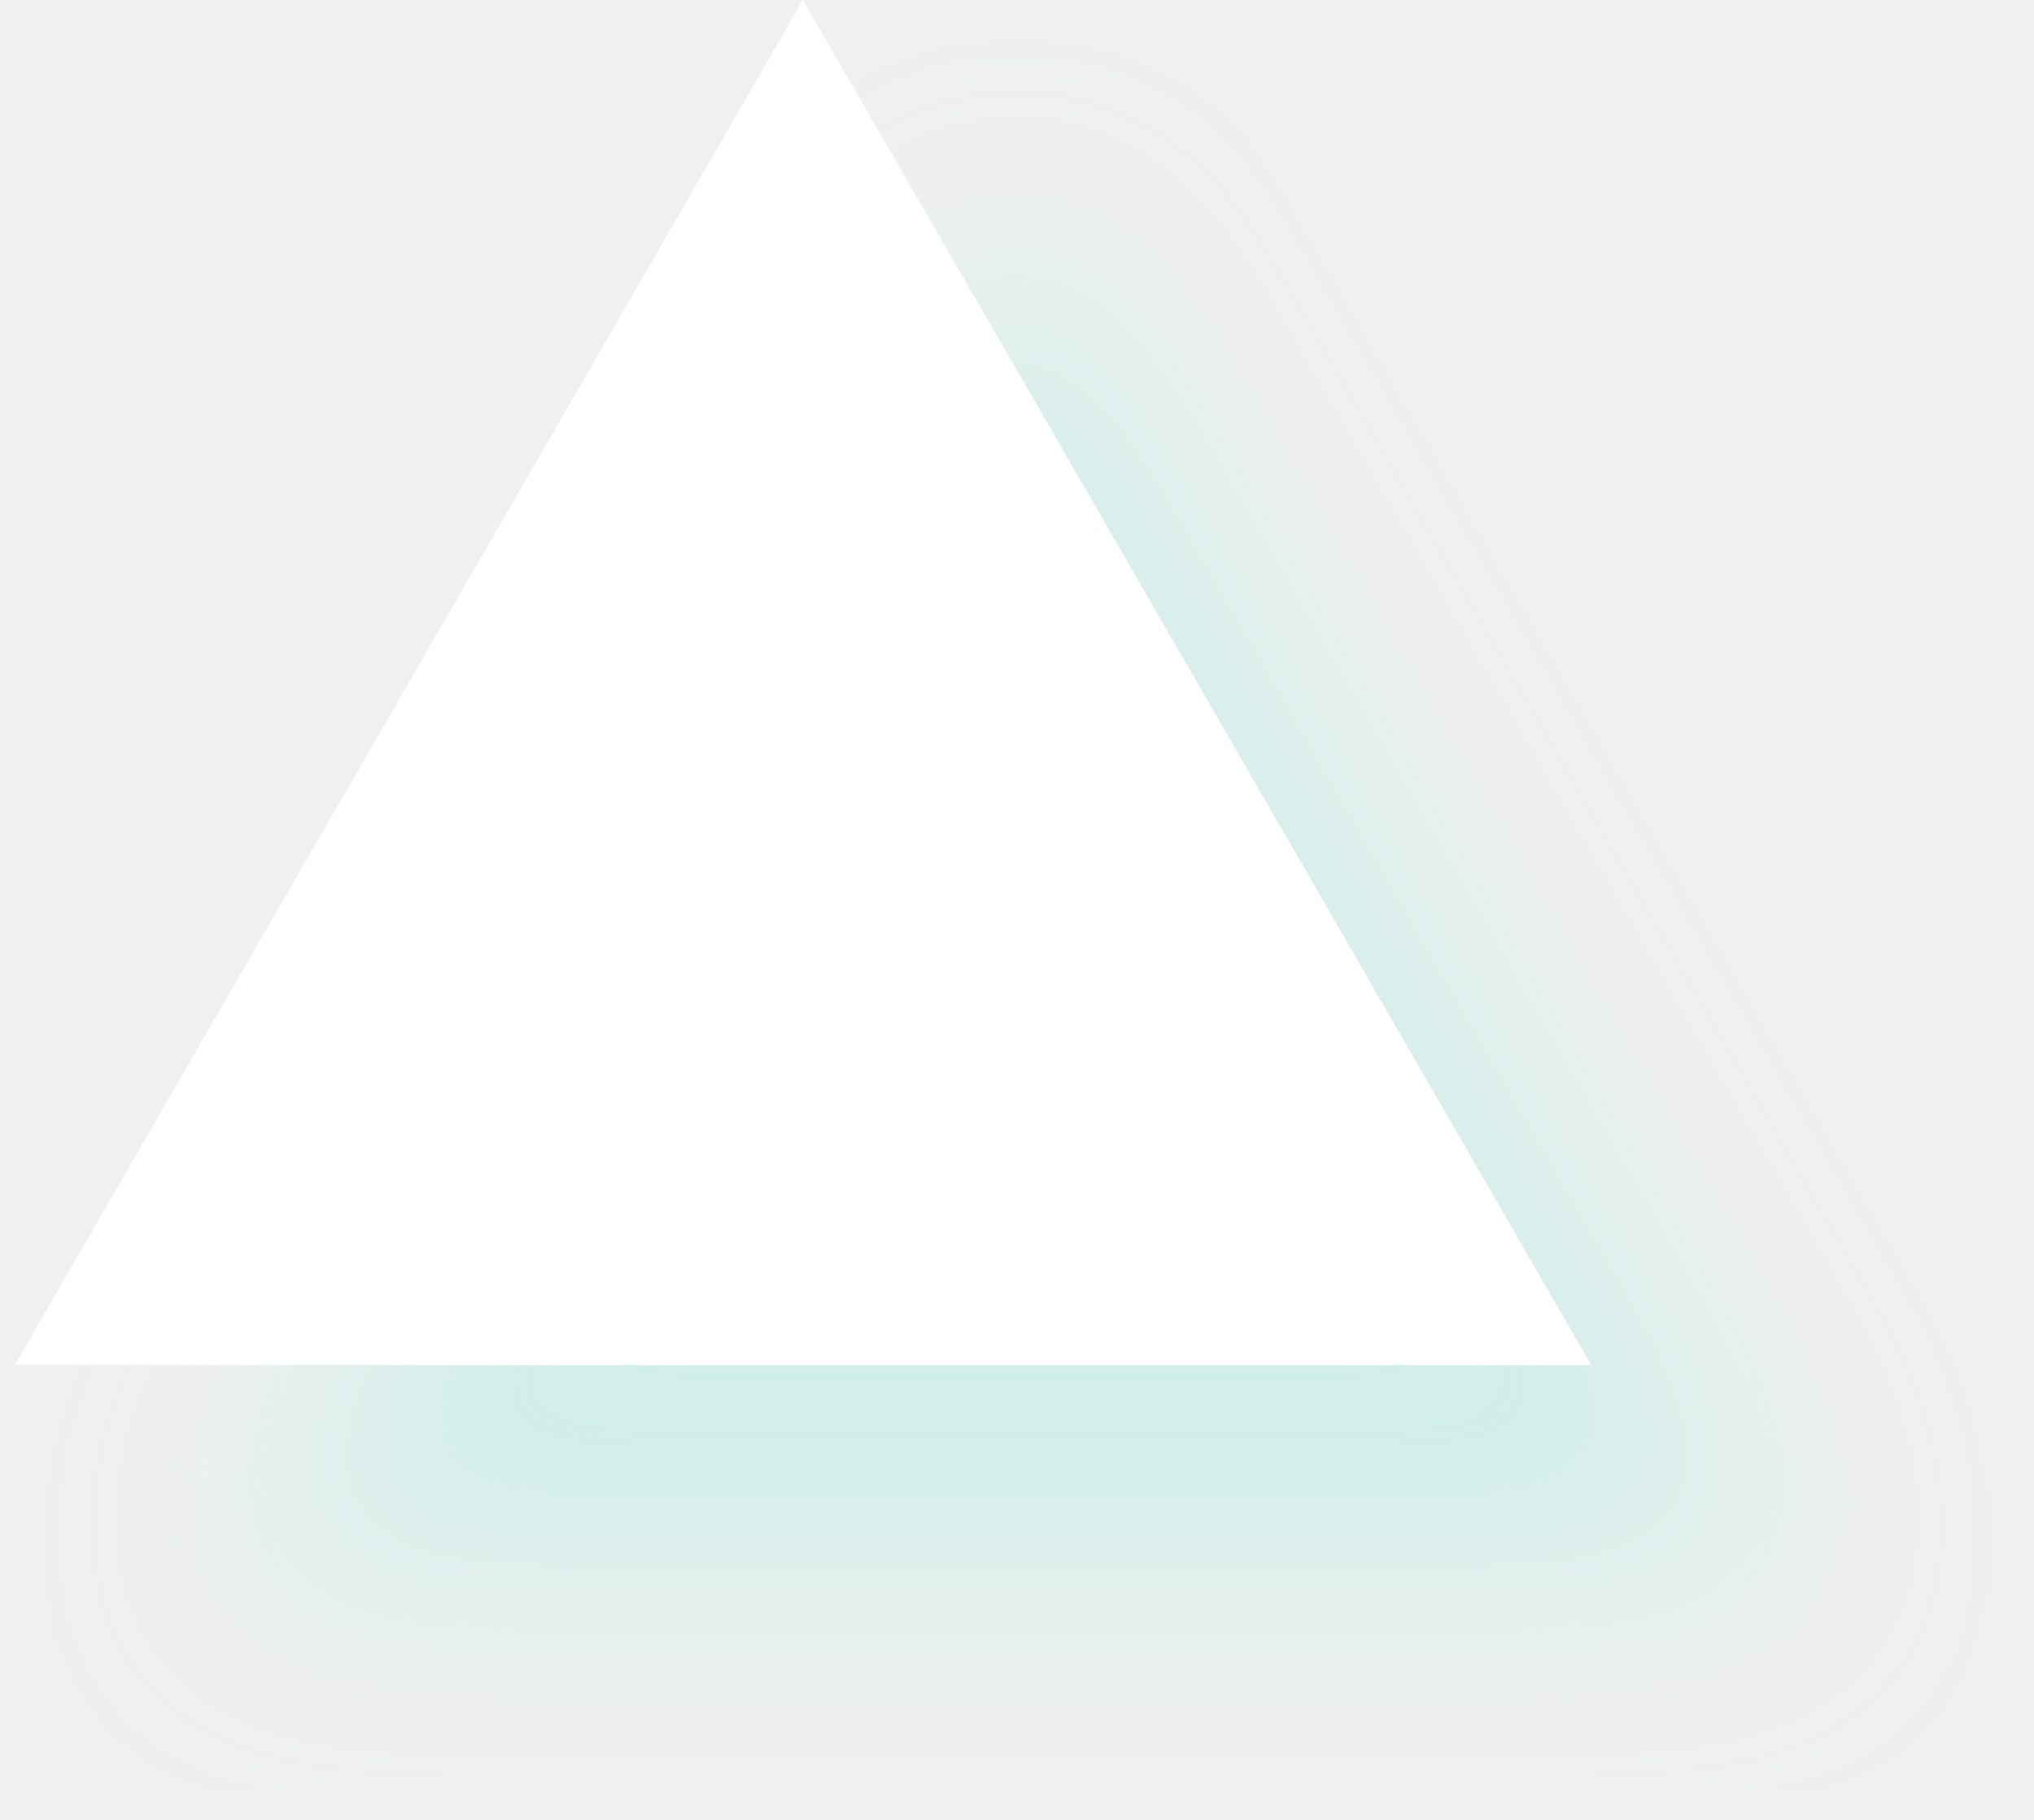
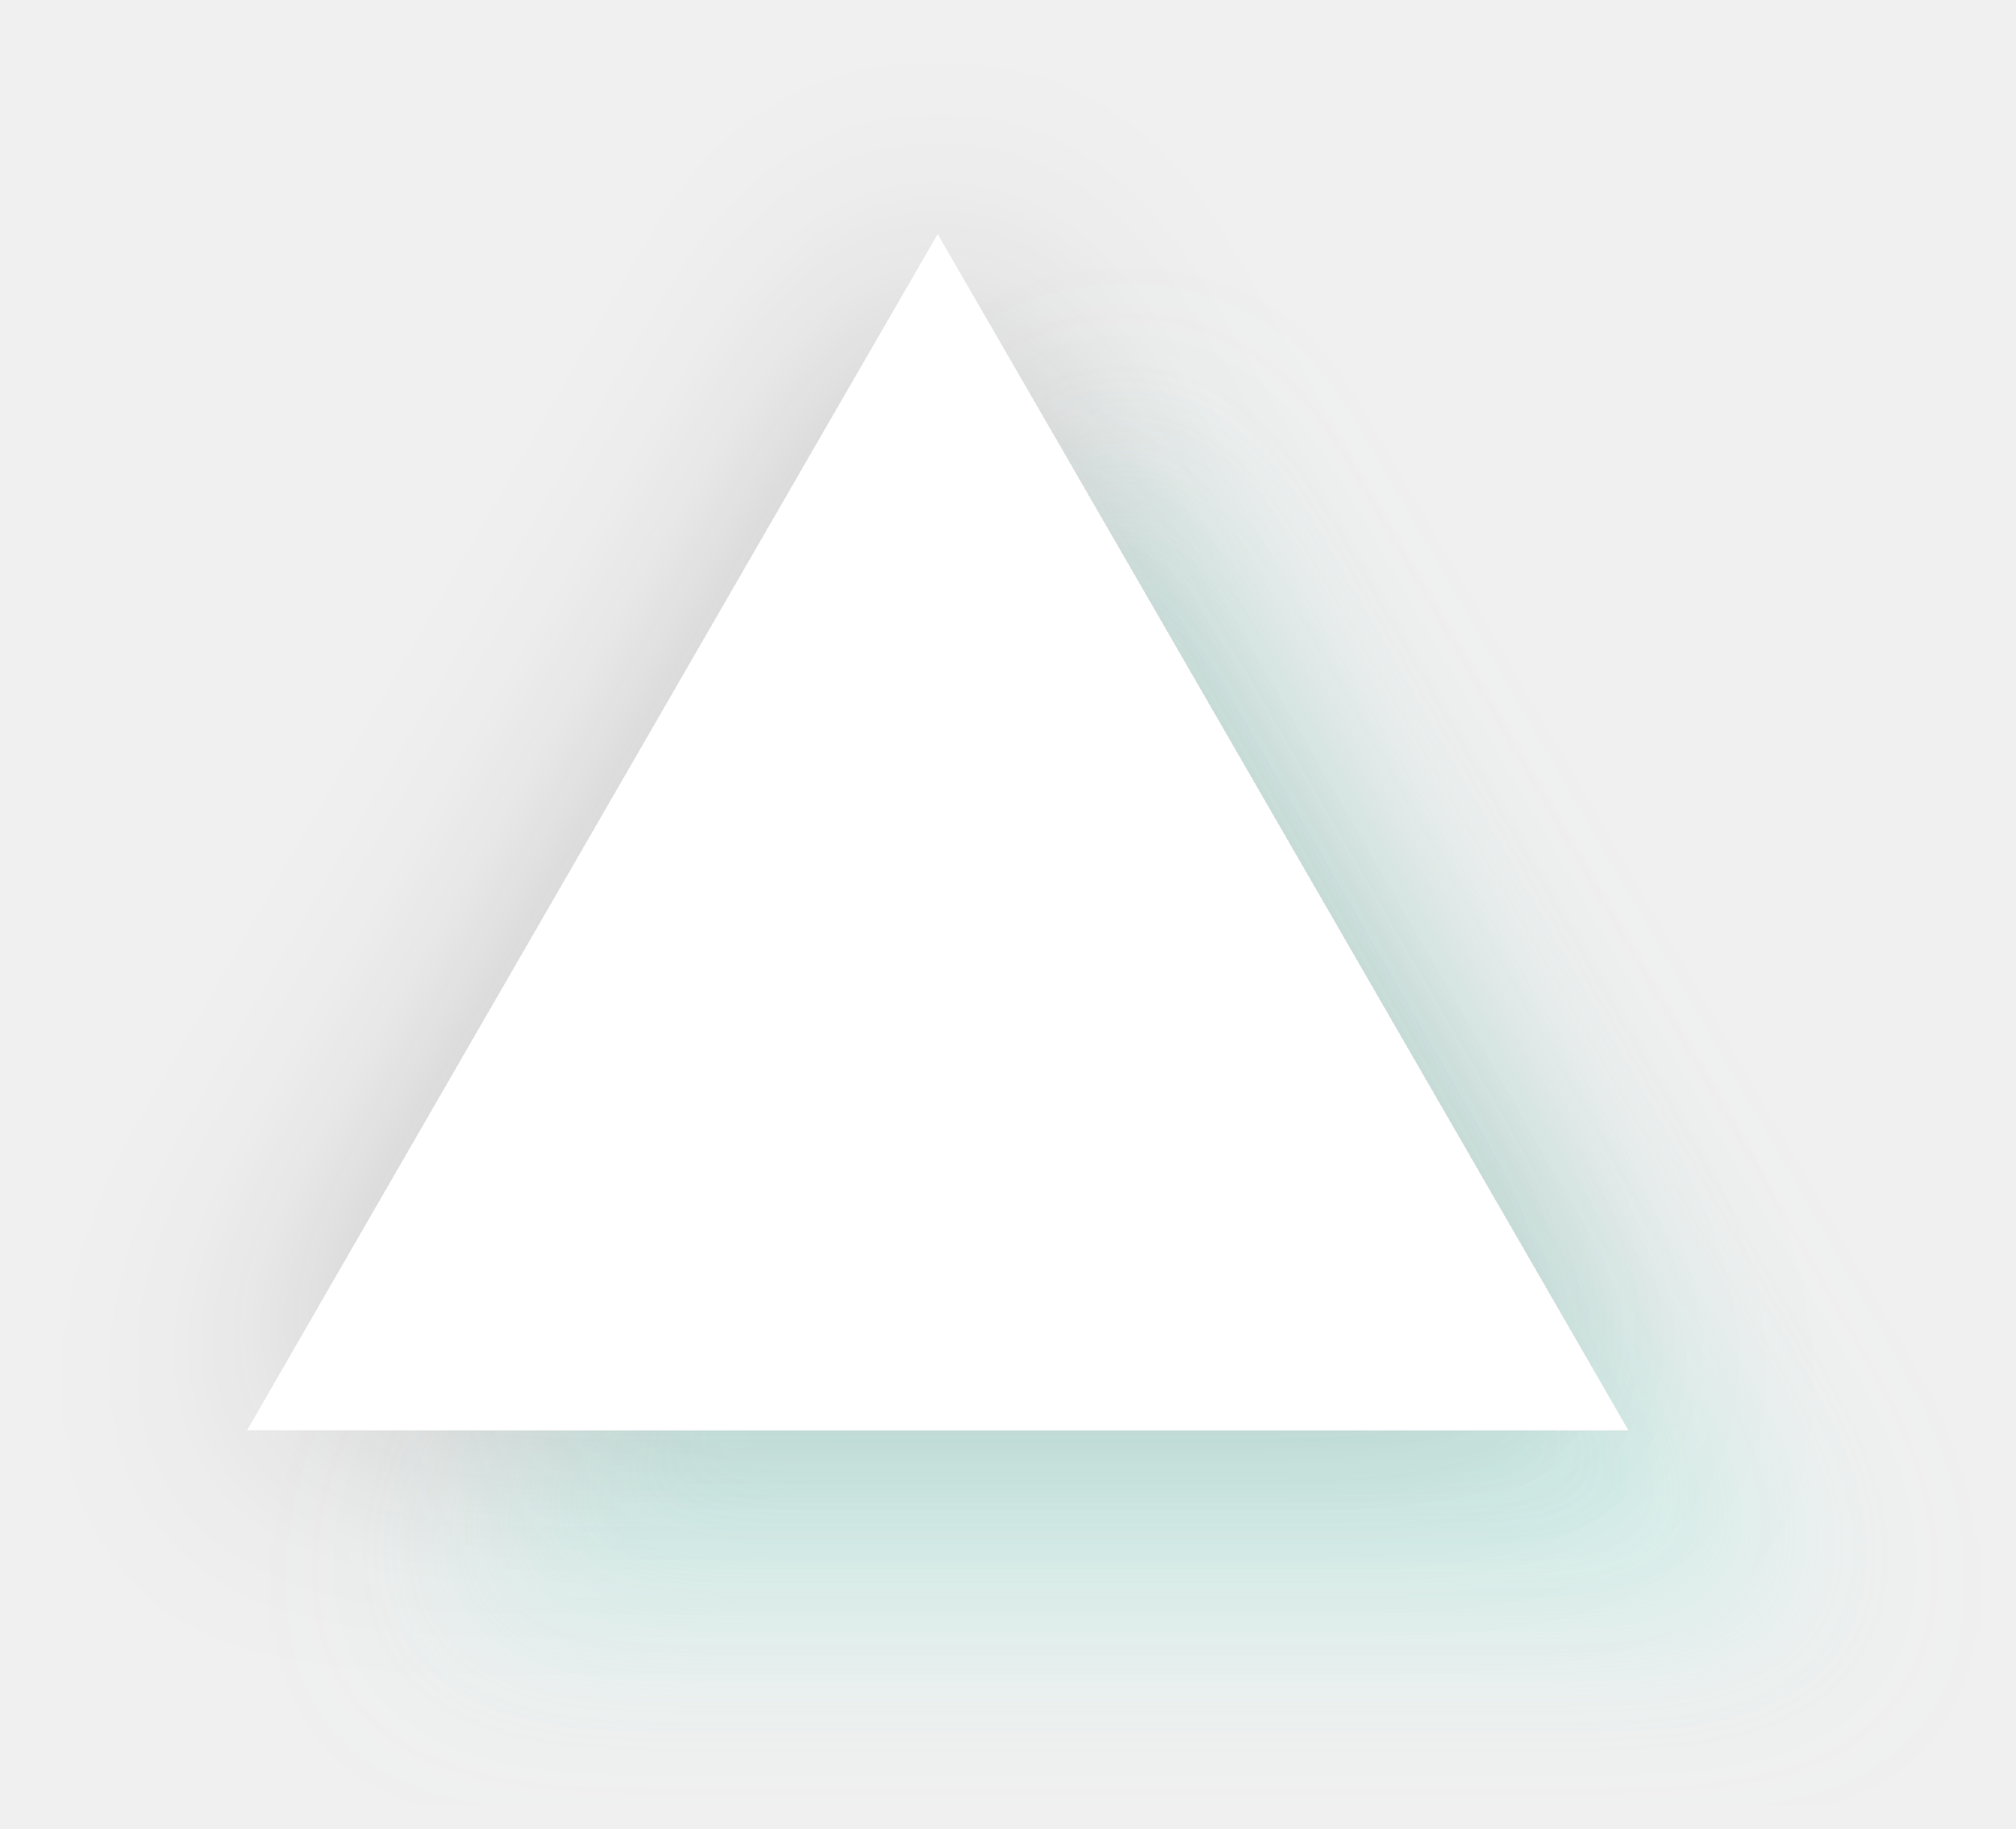
- <svg xmlns="http://www.w3.org/2000/svg" width="38" height="34" viewBox="0 0 38 34" fill="none">
-   <g filter="url(#filter0_d_3396_7780)">
-     <path d="M15 0L29.722 25.5H0.278L15 0Z" fill="white" />
+ <svg xmlns="http://www.w3.org/2000/svg" width="43" height="39" viewBox="0 0 43 39" fill="none">
+   <g filter="url(#filter0_dd_3397_7811)">
+     <path d="M20 5L34.722 30.5H5.278L20 5Z" fill="white" />
  </g>
  <defs>
-     <filter id="filter0_d_3396_7780" x="0.277" y="0" width="37.445" height="33.5" filterUnits="userSpaceOnUse" color-interpolation-filters="sRGB">
+     <filter id="filter0_dd_3397_7811" x="0.277" y="0" width="42.445" height="38.5" filterUnits="userSpaceOnUse" color-interpolation-filters="sRGB">
      <feFlood flood-opacity="0" result="BackgroundImageFix" />
      <feColorMatrix in="SourceAlpha" type="matrix" values="0 0 0 0 0 0 0 0 0 0 0 0 0 0 0 0 0 0 127 0" result="hardAlpha" />
      <feOffset dx="4" dy="4" />
      <feGaussianBlur stdDeviation="2" />
      <feComposite in2="hardAlpha" operator="out" />
      <feColorMatrix type="matrix" values="0 0 0 0 0.455 0 0 0 0 0.922 0 0 0 0 0.835 0 0 0 0.25 0" />
-       <feBlend mode="normal" in2="BackgroundImageFix" result="effect1_dropShadow_3396_7780" />
-       <feBlend mode="normal" in="SourceGraphic" in2="effect1_dropShadow_3396_7780" result="shape" />
+       <feBlend mode="normal" in2="BackgroundImageFix" result="effect1_dropShadow_3397_7811" />
+       <feColorMatrix in="SourceAlpha" type="matrix" values="0 0 0 0 0 0 0 0 0 0 0 0 0 0 0 0 0 0 127 0" result="hardAlpha" />
+       <feOffset />
+       <feGaussianBlur stdDeviation="2.5" />
+       <feComposite in2="hardAlpha" operator="out" />
+       <feColorMatrix type="matrix" values="0 0 0 0 0.145 0 0 0 0 0.145 0 0 0 0 0.145 0 0 0 0.2 0" />
+       <feBlend mode="normal" in2="effect1_dropShadow_3397_7811" result="effect2_dropShadow_3397_7811" />
+       <feBlend mode="normal" in="SourceGraphic" in2="effect2_dropShadow_3397_7811" result="shape" />
    </filter>
  </defs>
</svg>
